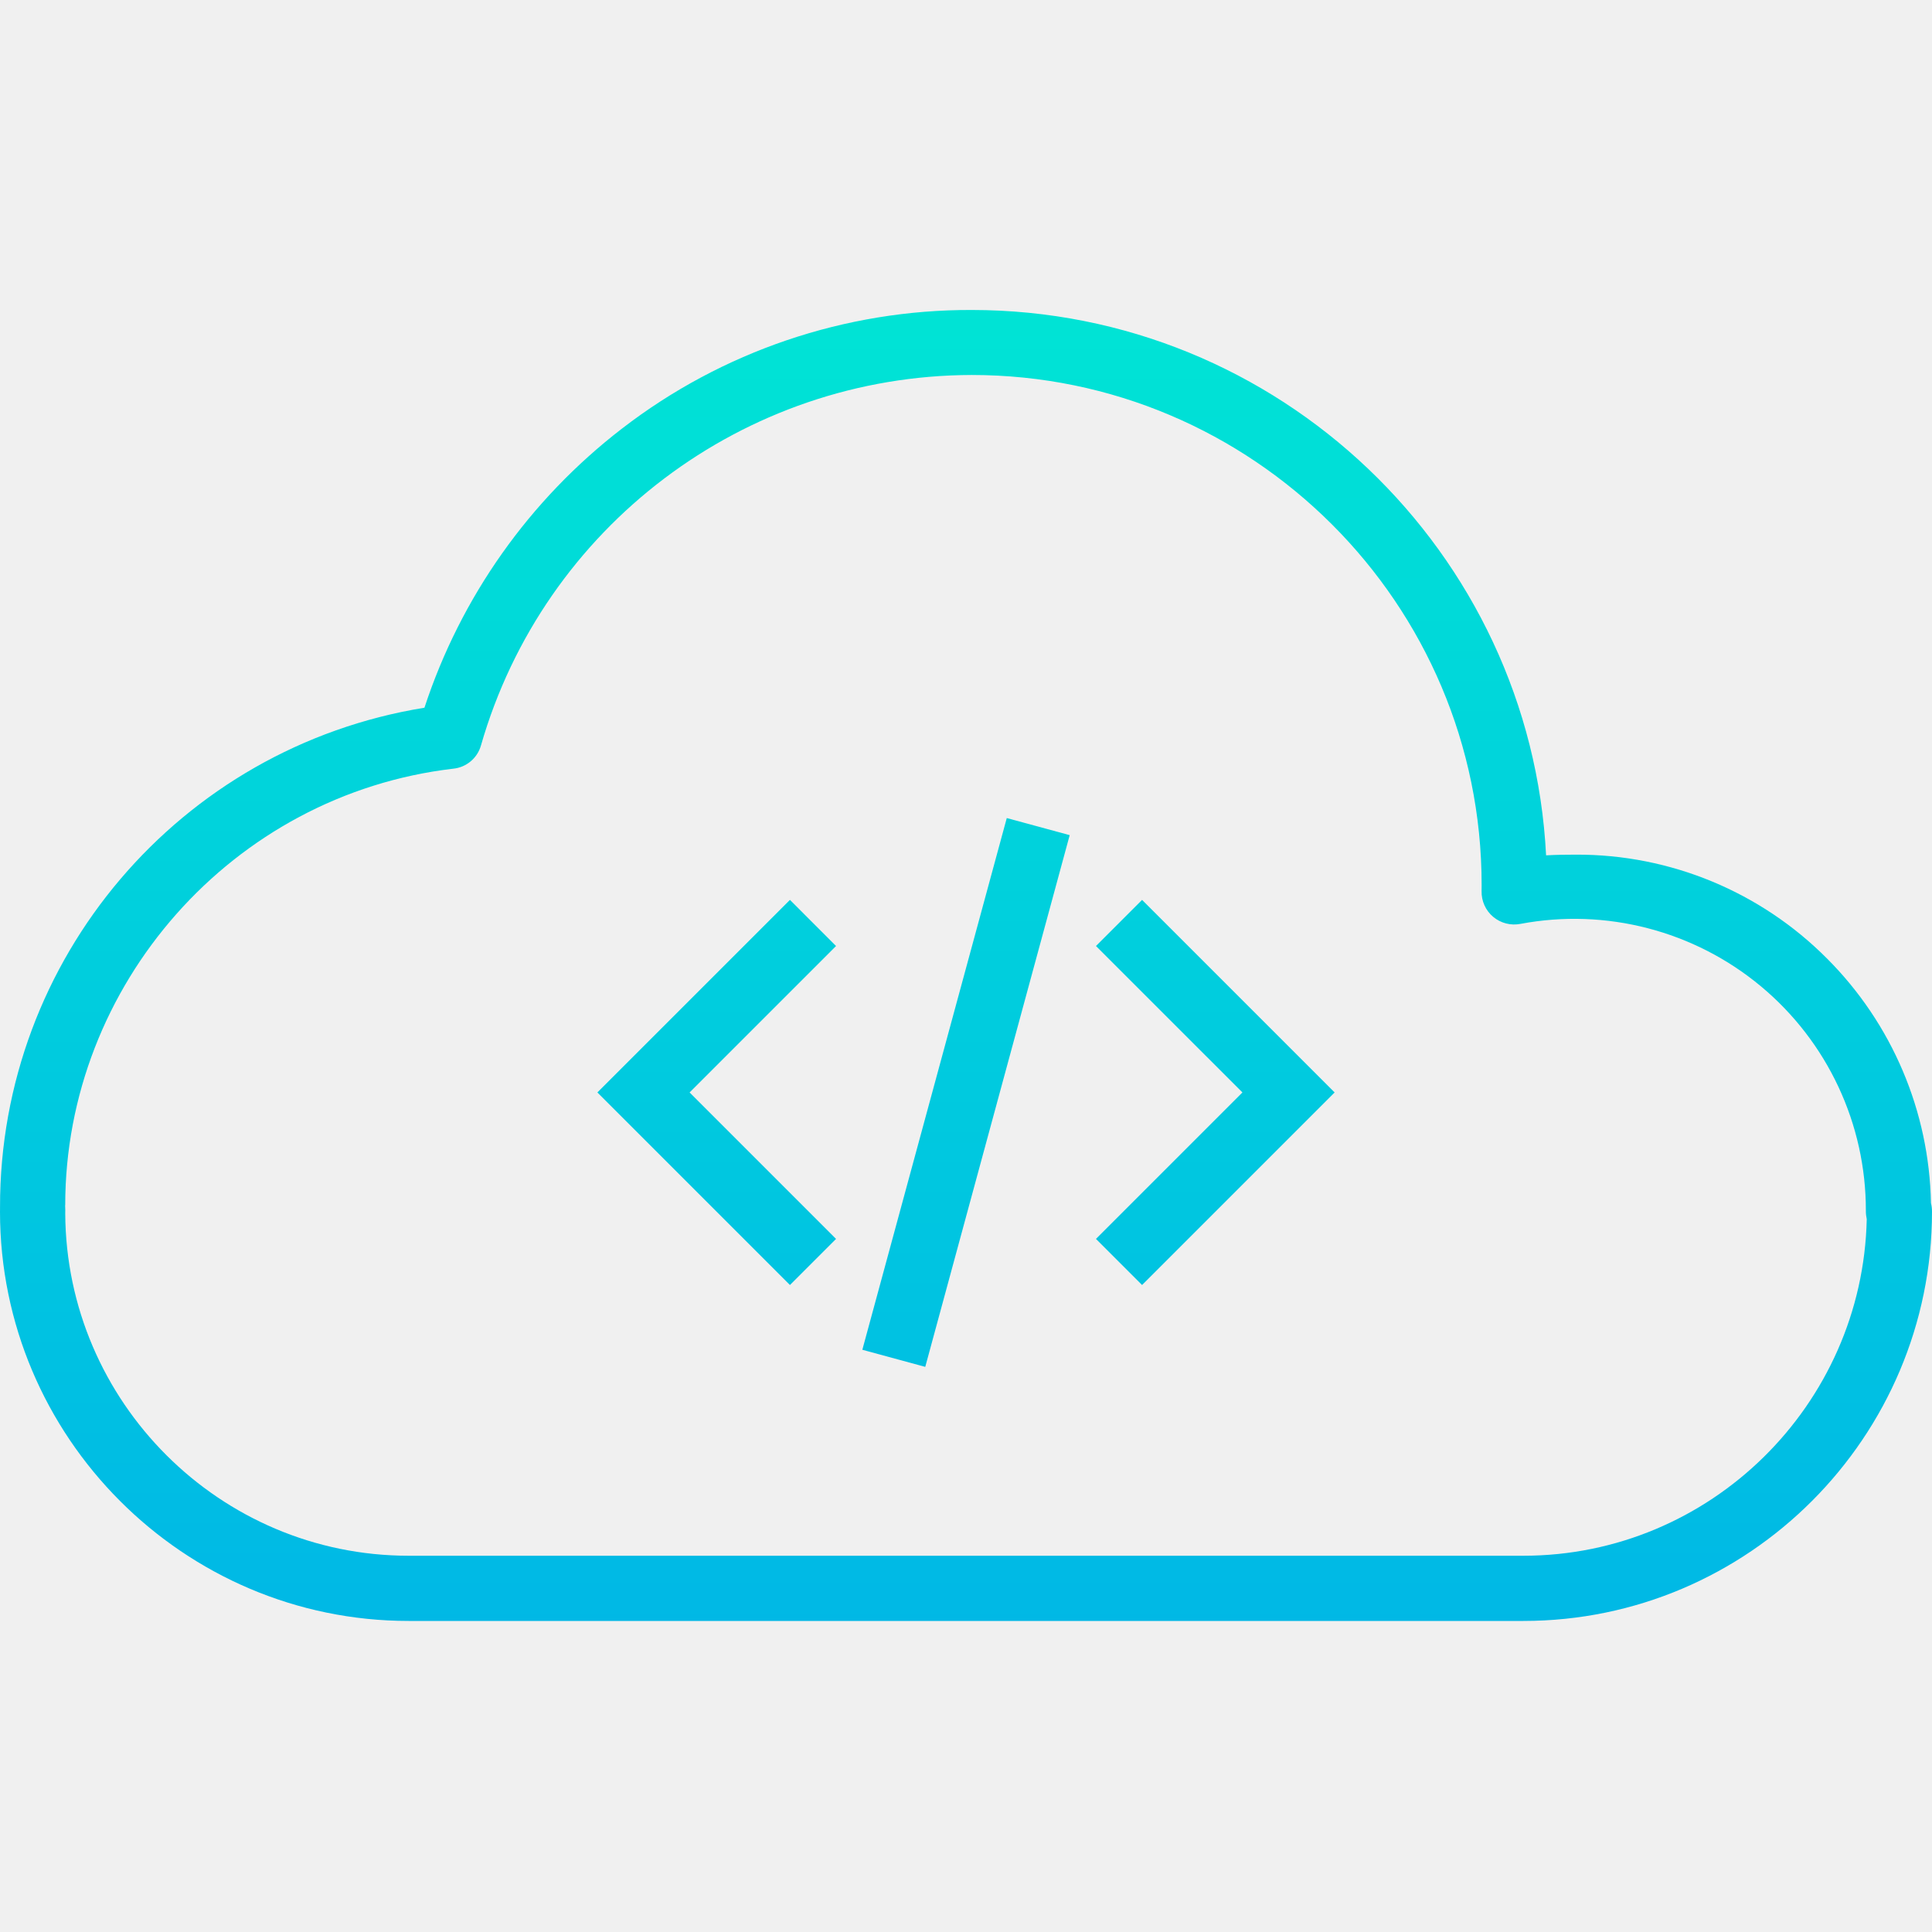
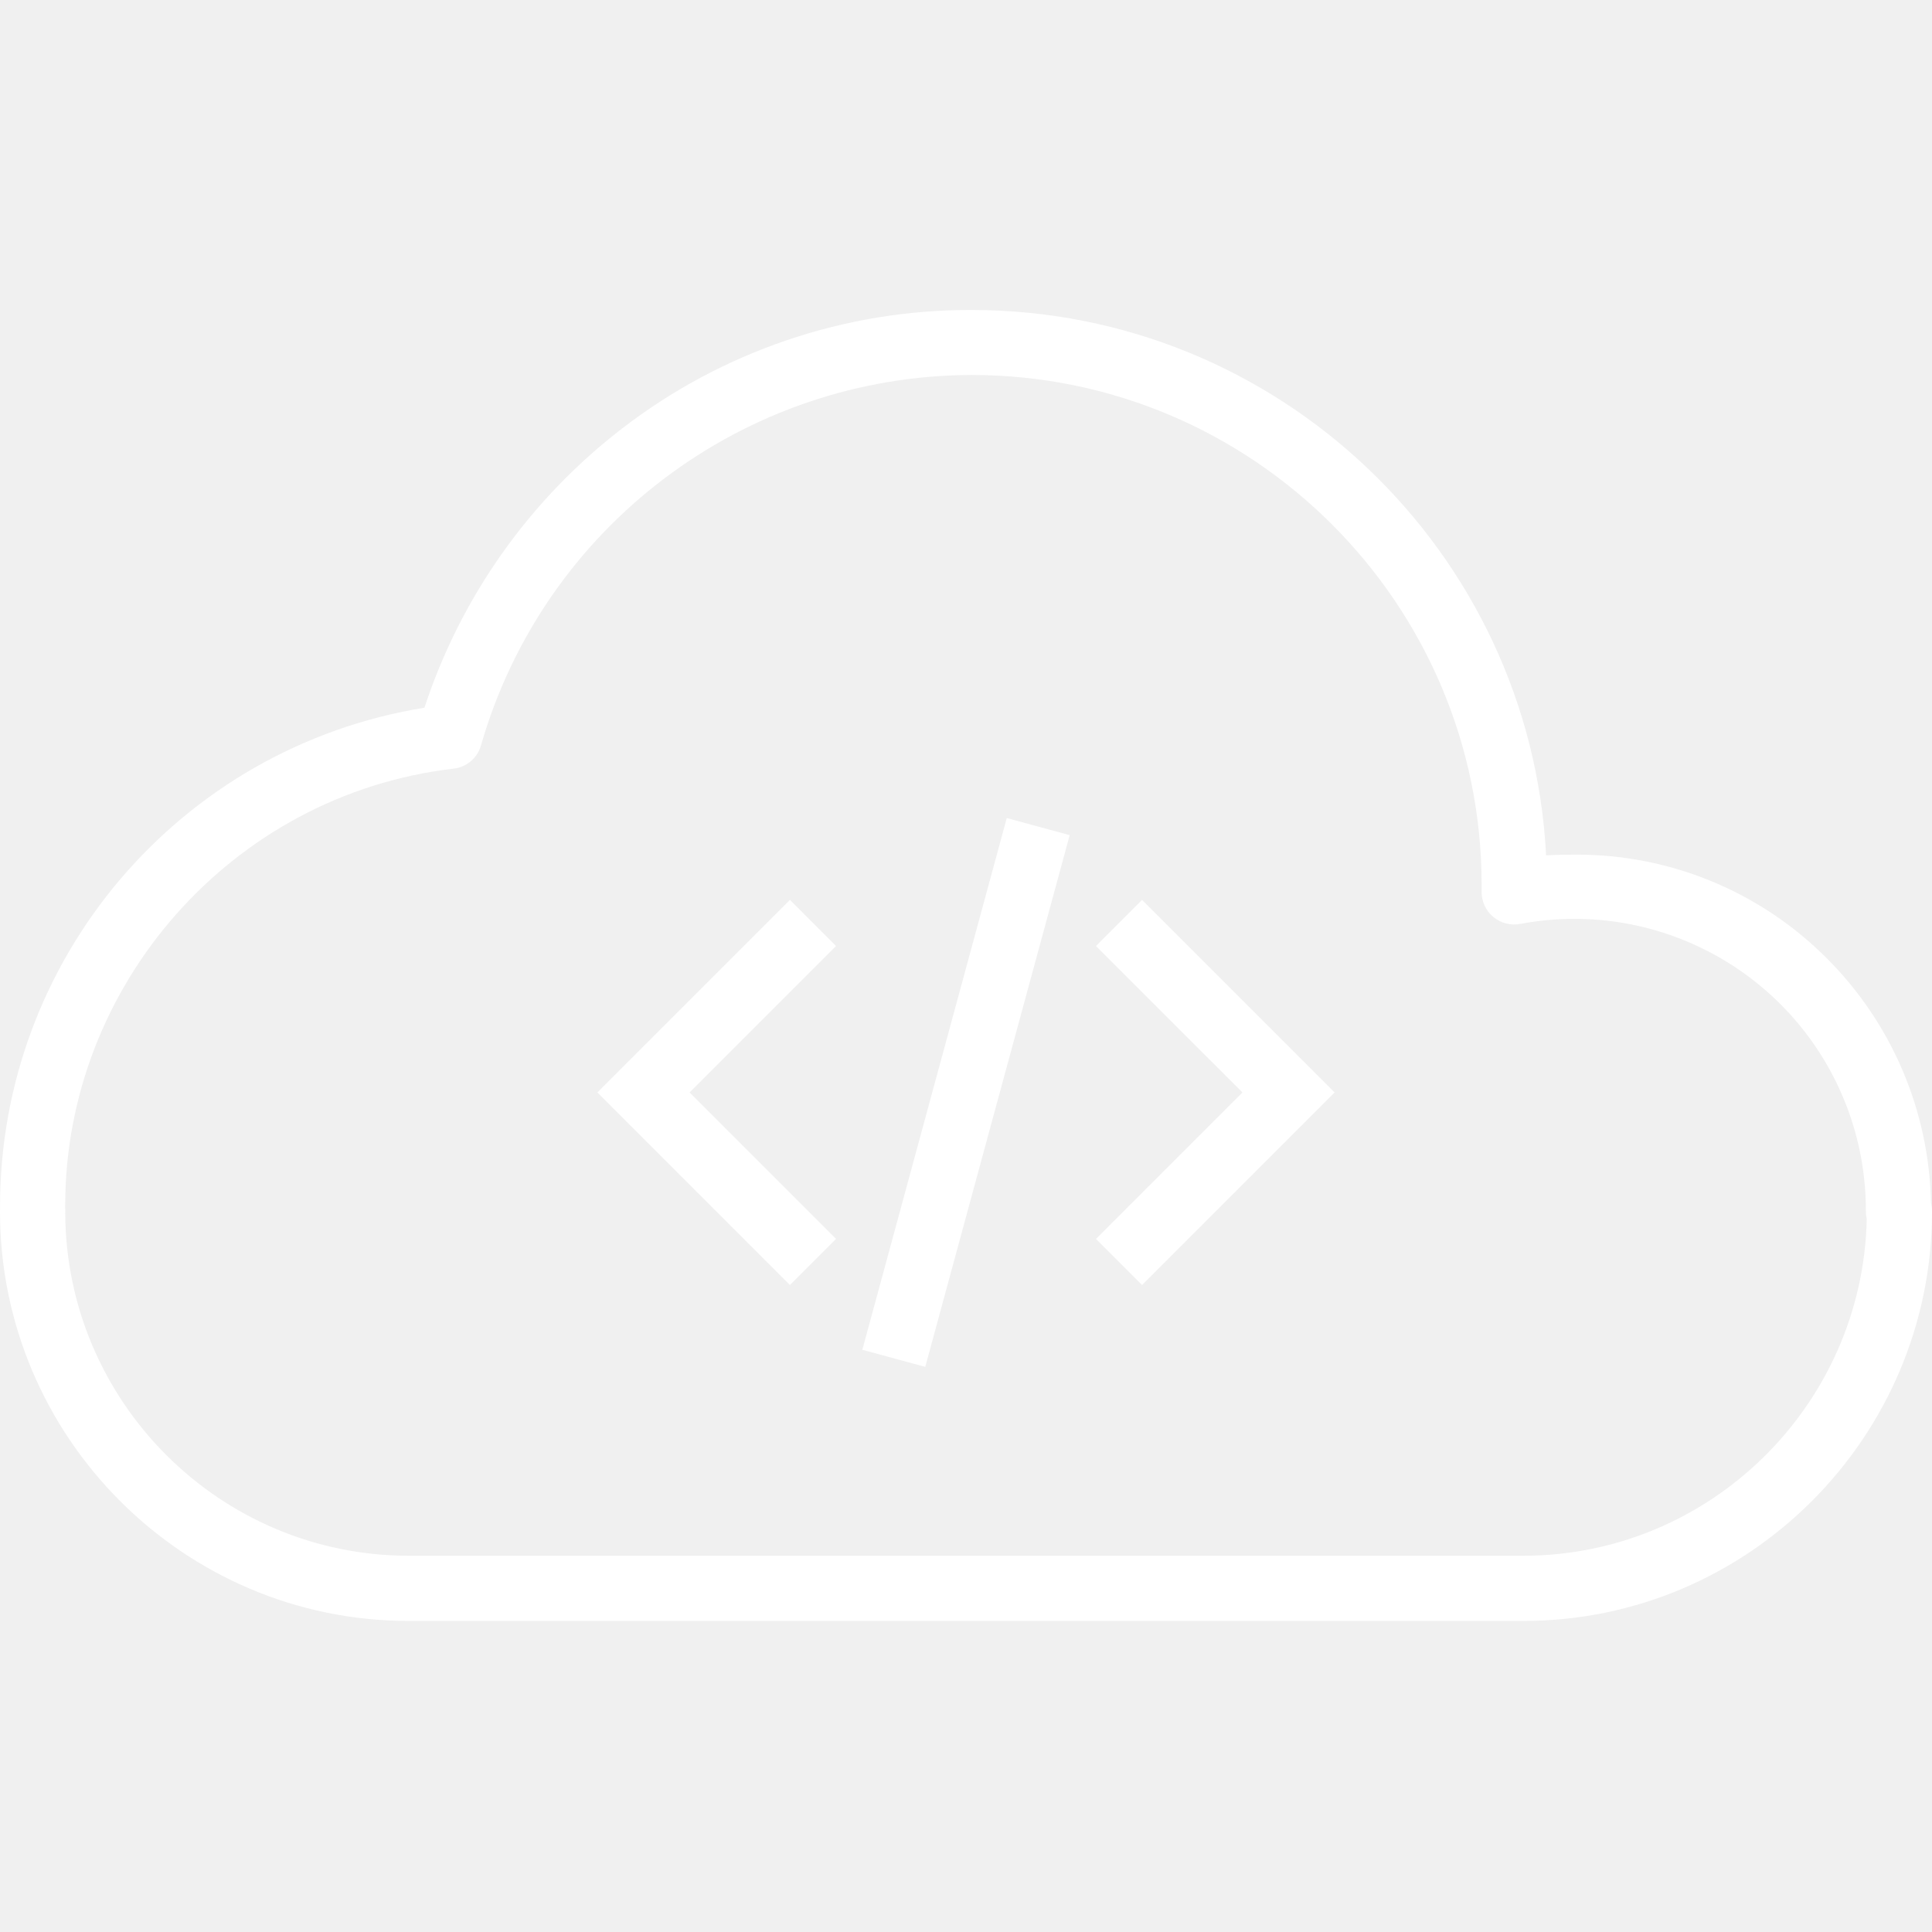
- <svg xmlns="http://www.w3.org/2000/svg" xmlns:xlink="http://www.w3.org/1999/xlink" height="632" viewBox="0 -76 474.063 474" width="632">
-   <linearGradient id="a">
-     <stop offset="0" stop-color="#00efd1" />
-     <stop offset="1" stop-color="#00acea" />
-   </linearGradient>
-   <linearGradient id="b" gradientUnits="userSpaceOnUse" x1="237.034" x2="237.034" xlink:href="#a" y1="-82.582" y2="412.186" />
-   <linearGradient id="c" gradientUnits="userSpaceOnUse" x1="175.865" x2="175.865" xlink:href="#a" y1="-82.582" y2="412.186" />
-   <linearGradient id="d" gradientUnits="userSpaceOnUse" x1="298.203" x2="298.203" xlink:href="#a" y1="-82.582" y2="412.186" />
-   <linearGradient id="e" gradientUnits="userSpaceOnUse" x1="237.038" x2="237.038" xlink:href="#a" y1="-82.581" y2="412.187" />
-   <path d="M448.32 159.184a86.43 86.43 0 00-61.586-25.508c-2.386 0-4.851.031-7.363.168C375.571 59.414 313.801.03 238.418.03a139.769 139.769 0 00-85.828 29.125 142.468 142.468 0 00-48.442 68.469C44.07 107.355-.059 159.262.008 220.125v.605c0 .125-.008.41-.008.536.004 55.297 44.988 100.441 100.281 100.441H373.79c55.29 0 100.274-45.144 100.274-100.437 0-.707-.086-1.415-.258-2.098a87.162 87.162 0 00-25.485-59.988zm-74.53 146.523H100.28c-46.32 0-84.031-37.727-84.273-83.988.008-.176.012-.64.012-.82 0-.31-.016-.192-.04-1.192h.024c0-54 40.941-100.777 95.234-107.125a7.881 7.881 0 006.766-5.656C133.43 53.19 182.512 16.12 238.414 15.98c69 0 125.14 56.145 125.14 125.122 0 .5 0 1.007-.011 1.511a8.002 8.002 0 002.844 6.325 8.012 8.012 0 006.718 1.722 71.528 71.528 0 0158.938 15.29 71.514 71.514 0 0125.793 55.16c-.004.675.07 1.347.215 2.007-.996 45.617-38.41 82.59-84.262 82.59zm0 0" fill="url(#b)" />
-   <path d="M193.832 144.777l-47.25 47.25 47.25 47.25 11.313-11.312-35.934-35.938 35.934-35.933zm0 0" fill="url(#c)" />
-   <path d="M268.922 156.094l35.937 35.933-35.937 35.938 11.312 11.312 47.25-47.25-47.25-47.25zm0 0" fill="url(#d)" />
-   <path d="M211.594 255.168l35.441-130.469 15.442 4.192-35.442 130.472zm0 0" fill="url(#e)" />
+ <svg xmlns="http://www.w3.org/2000/svg" fill="#FFF" height="632" viewBox="0 -76 474.063 474" width="632">
+   <path d="M448.32 159.184a86.43 86.43 0 00-61.586-25.508c-2.386 0-4.851.031-7.363.168C375.571 59.414 313.801.03 238.418.03a139.769 139.769 0 00-85.828 29.125 142.468 142.468 0 00-48.442 68.469C44.07 107.355-.059 159.262.008 220.125v.605c0 .125-.008.41-.008.536.004 55.297 44.988 100.441 100.281 100.441H373.79c55.29 0 100.274-45.144 100.274-100.437 0-.707-.086-1.415-.258-2.098a87.162 87.162 0 00-25.485-59.988zm-74.53 146.523H100.28c-46.32 0-84.031-37.727-84.273-83.988.008-.176.012-.64.012-.82 0-.31-.016-.192-.04-1.192h.024c0-54 40.941-100.777 95.234-107.125a7.881 7.881 0 006.766-5.656C133.43 53.19 182.512 16.12 238.414 15.98c69 0 125.14 56.145 125.14 125.122 0 .5 0 1.007-.011 1.511a8.002 8.002 0 002.844 6.325 8.012 8.012 0 006.718 1.722 71.528 71.528 0 0158.938 15.29 71.514 71.514 0 0125.793 55.16c-.004.675.07 1.347.215 2.007-.996 45.617-38.41 82.59-84.262 82.59zm0 0" />
+   <path d="M193.832 144.777l-47.25 47.25 47.25 47.25 11.313-11.312-35.934-35.938 35.934-35.933zm0 0" />
+   <path d="M268.922 156.094l35.937 35.933-35.937 35.938 11.312 11.312 47.25-47.25-47.25-47.25zm0 0" />
+   <path d="M211.594 255.168l35.441-130.469 15.442 4.192-35.442 130.472zm0 0" />
</svg>
